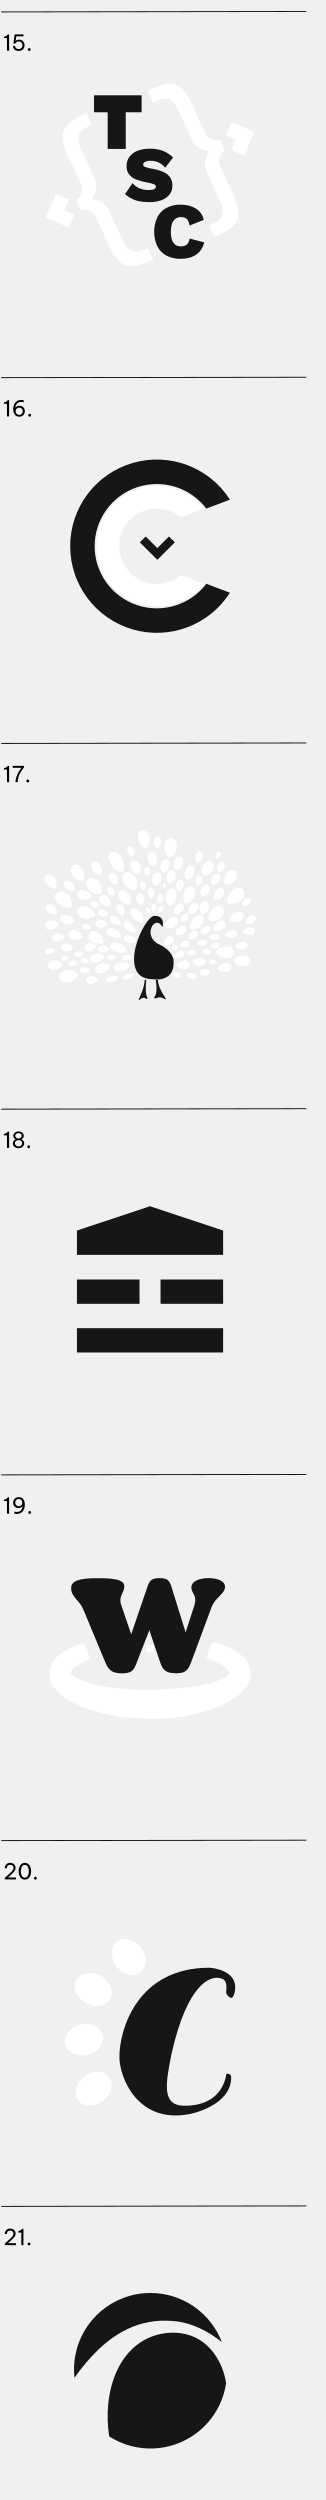
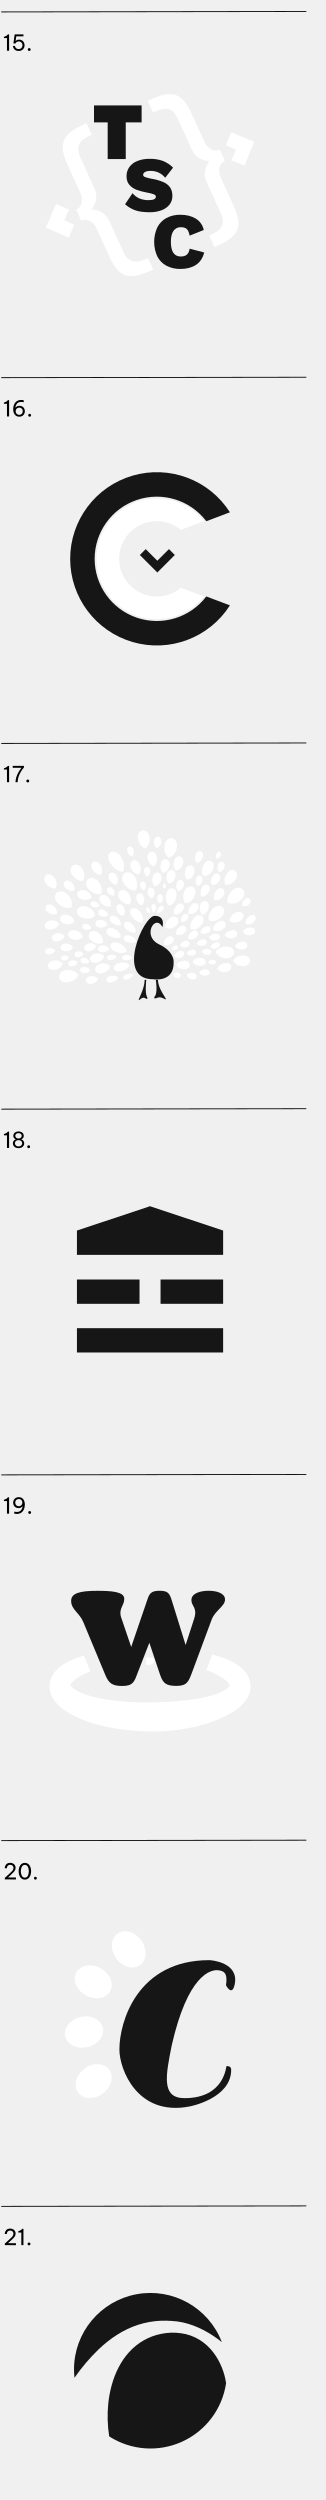
<svg xmlns="http://www.w3.org/2000/svg" id="Layer_1" data-name="Layer 1" viewBox="0 0 386 2966">
  <defs>
    <style>.cls-1{fill:#161617;}.cls-2{fill:#fff;}.cls-3{fill:none;stroke:#000;stroke-miterlimit:10;stroke-width:1.05px;}</style>
  </defs>
-   <polygon class="cls-1" points="207.39 643.45 200.42 636.47 186.64 650.25 172.87 636.47 165.9 643.45 186.64 664.2 186.64 664.2 186.64 664.2 207.39 643.45" />
-   <path class="cls-1" d="M244.57,692.87a73.75,73.75,0,1,1,0-89.74l.2.26,28-10.61a102.8,102.8,0,1,0,0,110.44l-28-10.61Z" />
-   <path class="cls-2" d="M186.06,576.41A71.59,71.59,0,1,0,242,692.7l-27.34-10.37a44.7,44.7,0,1,1,0-68.66L242,603.3A71.09,71.09,0,0,0,186.06,576.41Z" />
+   <polygon class="cls-1" points="207.39 658.45 200.42 651.47 186.64 665.25 172.87 651.47 165.9 658.45 186.64 679.2 186.64 679.2 186.64 679.2 207.39 658.45" />
+   <path class="cls-1" d="M244.57,707.87a73.75,73.75,0,1,1,0-89.74l.2.26,28-10.61a102.8,102.8,0,1,0,0,110.44l-28-10.61Z" />
+   <path class="cls-2" d="M186.06,591.41A71.59,71.59,0,1,0,242,707.7l-27.34-10.37a44.7,44.7,0,1,1,0-68.66L242,618.3A71.09,71.09,0,0,0,186.06,591.41Z" />
  <path class="cls-1" d="M192.7,1099.86s4.09-13.3-9.21-13.3-46.56,75.21-2.05,75.21c0,0,25.58,4.61,24.57-21,0,0,.84-11.85-17.4-20.47C168.11,1110.65,184,1083.49,192.7,1099.86Z" />
  <path class="cls-2" d="M182.1,1082.69s-2.48-1.52-2.48-5.92,2.82-4.33,2.82-4.33,2.89.14,2.62,4.88A6.32,6.32,0,0,1,182.1,1082.69Z" />
  <path class="cls-2" d="M145.7,1034.27s-7.73.31-14.24-9.45-.15-13.79-.15-13.79,6.59-3.95,13,7C149.73,1027.19,145.7,1034.27,145.7,1034.27Z" />
  <path class="cls-2" d="M74.45,1143.64s-1.64,5.46-9.14,6.88-8.46-4.27-8.46-4.27-.85-5.83,7.34-6.82A11,11,0,0,1,74.45,1143.64Z" />
  <path class="cls-2" d="M81.71,1135.85s-.86,2.85-4.78,3.59-4.41-2.23-4.41-2.23-.45-3,3.83-3.57A5.74,5.74,0,0,1,81.71,1135.85Z" />
  <path class="cls-2" d="M86.61,1124.41s-2.18,4.18-8.49,4.17-6.21-4.79-6.21-4.79.21-4.87,7-4.4A9,9,0,0,1,86.61,1124.41Z" />
  <path class="cls-2" d="M65.3,1127.67s-1.08,3.59-6,4.52-5.57-2.81-5.57-2.81-.56-3.84,4.83-4.49A7.22,7.22,0,0,1,65.3,1127.67Z" />
  <path class="cls-2" d="M76.55,1110.89s-1.4,4.67-7.82,5.89-7.23-3.65-7.23-3.65-.74-5,6.27-5.84A9.36,9.36,0,0,1,76.55,1110.89Z" />
  <path class="cls-2" d="M70,1096.1s-1.58,5.26-8.81,6.63-8.14-4.11-8.14-4.11-.82-5.62,7-6.57A10.57,10.57,0,0,1,70,1096.1Z" />
  <path class="cls-2" d="M67.59,1084s-4.42,2.48-10.1-1.25-2.77-8-2.77-8,3.06-4.25,8.91.16A9.78,9.78,0,0,1,67.59,1084Z" />
  <path class="cls-2" d="M84.72,1076.57s-7.34,2.81-15.22-4.19S67,1059.55,67,1059.55s5.66-5.86,13.64,2.25A15.15,15.15,0,0,1,84.72,1076.57Z" />
  <path class="cls-2" d="M65.86,1054.13s-6.13,1-11.11-5.64.13-10.32.13-10.32,5.29-3.64,10.19,3.9A11.94,11.94,0,0,1,65.86,1054.13Z" />
  <path class="cls-2" d="M88.16,1056.46s-4.57,1.92-9.67-2.34-1.82-8-1.82-8,3.45-3.8,8.65,1.15A9.56,9.56,0,0,1,88.16,1056.46Z" />
  <path class="cls-2" d="M98.54,1045.1s-7,1-12.47-6.63.35-11.69.35-11.69,6.08-4,11.47,4.63A13.55,13.55,0,0,1,98.54,1045.1Z" />
  <path class="cls-2" d="M119.7,1037.79s-5.61.61-9.79-5.68.63-9.36.63-9.36,5-3,9,4.06A10.85,10.85,0,0,1,119.7,1037.79Z" />
  <path class="cls-2" d="M156.79,1016.08s-3.84-.57-5.53-5.5,2.06-6.13,2.06-6.13,3.86-1.14,5.32,4.29A7.48,7.48,0,0,1,156.79,1016.08Z" />
  <path class="cls-2" d="M172.37,1006.68s-6.7-1.92-8.55-11.09,5.1-10.41,5.1-10.41,7.13-1.13,8.46,8.87A13.43,13.43,0,0,1,172.37,1006.68Z" />
  <path class="cls-2" d="M182.66,1027.84s-5.49-1.29-7.34-8.62,3.71-8.61,3.71-8.61,5.71-1.2,7.18,6.83A10.87,10.87,0,0,1,182.66,1027.84Z" />
  <path class="cls-2" d="M185.88,1006.45s-3.75-2.41-3.2-8.34,5-5.43,5-5.43,4.55.61,3.54,7A8.57,8.57,0,0,1,185.88,1006.45Z" />
  <path class="cls-2" d="M200.14,1017.76s-6.24-4.26-5-14.31,8.79-9,8.79-9,7.71,1.26,5.69,12A14.55,14.55,0,0,1,200.14,1017.76Z" />
  <path class="cls-2" d="M208.74,1033s-4.19-3.77-2.3-11.09,7.39-5.77,7.39-5.77,5.58,1.69,3,9.44A10.87,10.87,0,0,1,208.74,1033Z" />
  <path class="cls-2" d="M222.05,1043.69s-4.2-3.77-2.31-11.08,7.39-5.78,7.39-5.78,5.58,1.7,3,9.45A10.86,10.86,0,0,1,222.05,1043.69Z" />
  <path class="cls-2" d="M233.77,1023.81s-3.47-3.11-1.9-9.15,6.1-4.77,6.1-4.77,4.62,1.4,2.5,7.8A9,9,0,0,1,233.77,1023.81Z" />
  <path class="cls-2" d="M241.55,1039.57s-4-5-.39-12.88,9.42-5,9.42-5,5.92,3,1.52,11.17A12.38,12.38,0,0,1,241.55,1039.57Z" />
  <path class="cls-2" d="M257,1018.84s-1.82-2.2-.32-5.73,4.13-2.34,4.13-2.34,2.67,1.27.81,5A5.52,5.52,0,0,1,257,1018.84Z" />
  <path class="cls-2" d="M260.1,1034.86s-3.11-2.79-1.71-8.21,5.47-4.26,5.47-4.26,4.13,1.25,2.23,7A8,8,0,0,1,260.1,1034.86Z" />
  <path class="cls-2" d="M251.44,1050.09s-2.81-4.06.28-9.91,7.47-3.42,7.47-3.42,4.42,2.57.66,8.65A9.51,9.51,0,0,1,251.44,1050.09Z" />
  <path class="cls-2" d="M267.41,1049.51s-3.16-5.59,1.52-12.78,10.06-3.55,10.06-3.55,5.4,3.85-.17,11.27A12.34,12.34,0,0,1,267.41,1049.51Z" />
  <path class="cls-2" d="M270,1071.15s-2.09-7.44,5.48-14.5,12.77-1.24,12.77-1.24,5.21,6.06-3.44,13.13A14.87,14.87,0,0,1,270,1071.15Z" />
  <path class="cls-2" d="M287.12,1074.78s-1-3.87,3-7.46,6.62-.53,6.62-.53,2.64,3.18-1.9,6.76A7.69,7.69,0,0,1,287.12,1074.78Z" />
  <path class="cls-2" d="M272.15,1092.4s0-5.81,6.9-9.38,9.49,1.68,9.49,1.68,2.54,5.44-5.15,8.8A11.16,11.16,0,0,1,272.15,1092.4Z" />
  <path class="cls-2" d="M291.52,1096.05s-1.12-4.44,3.47-8.51,7.59-.53,7.59-.53,3,3.67-2.25,7.72A8.8,8.8,0,0,1,291.52,1096.05Z" />
  <path class="cls-2" d="M288,1105.54s1.69-4.4,8-5.11,6.71,4,6.71,4,.35,4.87-6.47,5.18A9.06,9.06,0,0,1,288,1105.54Z" />
  <path class="cls-2" d="M278.78,1122.43s1.69-4.41,8-5.12,6.71,4,6.71,4,.35,4.86-6.47,5.18A9.08,9.08,0,0,1,278.78,1122.43Z" />
  <path class="cls-2" d="M276.64,1139.64s2.78-5.77,11.37-6,8.64,6.24,8.64,6.24-.08,6.63-9.35,6.28A12.33,12.33,0,0,1,276.64,1139.64Z" />
  <path class="cls-2" d="M93,1156.57s-2.25,7-12,8.68-10.85-5.73-10.85-5.73-1-7.58,9.66-8.67A14.23,14.23,0,0,1,93,1156.57Z" />
  <path class="cls-2" d="M92.05,1142s-1,3.36-5.64,4.24-5.21-2.63-5.21-2.63-.53-3.6,4.51-4.21A6.77,6.77,0,0,1,92.05,1142Z" />
  <path class="cls-2" d="M99.24,1131.56s-1.18,3.31-5.84,4-5.08-2.88-5.08-2.88-.35-3.62,4.72-4A6.78,6.78,0,0,1,99.24,1131.56Z" />
  <path class="cls-2" d="M98.29,1111.72s-3.55,4.45-11.05,3-6.25-7.12-6.25-7.12,1.38-5.73,9.35-3.59A11,11,0,0,1,98.29,1111.72Z" />
  <path class="cls-2" d="M88.44,1093.32s-3.54,4.38-10.92,2.87-6.13-7.07-6.13-7.07,1.4-5.64,9.25-3.48A10.81,10.81,0,0,1,88.44,1093.32Z" />
  <path class="cls-2" d="M108.26,1101.24s-2.24,2.71-6.84,1.7-3.78-4.45-3.78-4.45.92-3.52,5.8-2.12A6.77,6.77,0,0,1,108.26,1101.24Z" />
  <path class="cls-2" d="M112.81,1086.46s-4.87,5.27-14.12,2.72-7.2-9.49-7.2-9.49,2.26-7.07,12.06-3.65A13.76,13.76,0,0,1,112.81,1086.46Z" />
  <path class="cls-2" d="M117.91,1074.88s-2.37,2.6-6.92,1.39-3.56-4.63-3.56-4.63,1.08-3.48,5.9-1.84A6.75,6.75,0,0,1,117.91,1074.88Z" />
  <path class="cls-2" d="M108.69,1064.81s-3.84,4.22-11.22,2.26-5.78-7.51-5.78-7.51,1.75-5.63,9.56-3A11,11,0,0,1,108.69,1064.81Z" />
  <path class="cls-2" d="M119.93,1060.45s-7.16,2.23-14.22-4.9-1.57-12.36-1.57-12.36,5.73-5.22,12.83,3A14.41,14.41,0,0,1,119.93,1060.45Z" />
  <path class="cls-2" d="M135.23,1062.76s-3.77.69-6.9-3.38,0-6.35,0-6.35,3.23-2.29,6.31,2.31A7.35,7.35,0,0,1,135.23,1062.76Z" />
  <path class="cls-2" d="M138.12,1049.46s-5,.17-8.26-5.65,1.16-8.2,1.16-8.2,4.6-2.35,7.72,4.16A9.62,9.62,0,0,1,138.12,1049.46Z" />
  <path class="cls-2" d="M160.77,1056.56s-7.75.83-13.5-7.87.9-12.92.9-12.92,6.89-4.16,12.47,5.63A15,15,0,0,1,160.77,1056.56Z" />
  <path class="cls-2" d="M164.48,1037.53s-5.73-.33-8.86-7.34,2.21-9.27,2.21-9.27,5.5-2.19,8.38,5.59A11,11,0,0,1,164.48,1037.53Z" />
  <path class="cls-2" d="M174.53,1040s-3.34-1.54-3.56-6.46,3.5-5,3.5-5,3.8,0,3.69,5.31A7.09,7.09,0,0,1,174.53,1040Z" />
  <path class="cls-2" d="M183.76,1051.62s-4.21-3.36-2.81-10.42,6.71-5.9,6.71-5.9,5.41,1.31,3.4,8.82A10.37,10.37,0,0,1,183.76,1051.62Z" />
  <path class="cls-2" d="M193.48,1035.76s-4.2-3.36-2.81-10.42,6.71-5.9,6.71-5.9,5.41,1.3,3.4,8.81A10.35,10.35,0,0,1,193.48,1035.76Z" />
  <path class="cls-2" d="M200.65,1048.55s-4.21-3.35-2.81-10.42,6.71-5.9,6.71-5.9,5.4,1.3,3.39,8.81A10.37,10.37,0,0,1,200.65,1048.55Z" />
  <path class="cls-2" d="M211.73,1057.43s-3.5-2.8-2.33-8.69,5.59-4.92,5.59-4.92,4.51,1.09,2.83,7.36A8.63,8.63,0,0,1,211.73,1057.43Z" />
  <path class="cls-2" d="M219.94,1071.68s-4.59-5.06-1.4-13.64,9.62-6,9.62-6,6.51,2.74,2.46,11.75A13.16,13.16,0,0,1,219.94,1071.68Z" />
  <path class="cls-2" d="M234.44,1051s-3.1-2.48-2.07-7.71,5-4.37,5-4.37,4,1,2.51,6.52A7.66,7.66,0,0,1,234.44,1051Z" />
  <path class="cls-2" d="M239.19,1063.68s-2.95-4,0-10,7.39-3.67,7.39-3.67,4.52,2.45.93,8.67A9.55,9.55,0,0,1,239.19,1063.68Z" />
  <path class="cls-2" d="M254.41,1068s-2.55-4.73,1.52-10.68,8.49-2.78,8.49-2.78,4.45,3.32-.35,9.44A10.34,10.34,0,0,1,254.41,1068Z" />
  <path class="cls-2" d="M247.75,1092s-2.23-6.93,4.64-13.85,12-1.62,12-1.62,5.12,5.52-2.78,12.48A14,14,0,0,1,247.75,1092Z" />
  <path class="cls-2" d="M252.76,1103.18s-.54-5.36,5.5-9.29,8.91.68,8.91.68,2.84,4.78-3.94,8.59A10.36,10.36,0,0,1,252.76,1103.18Z" />
  <path class="cls-2" d="M266.49,1109.76s1.33-4.7,7.74-6,7.3,3.55,7.3,3.55.81,5-6.19,5.93A9.38,9.38,0,0,1,266.49,1109.76Z" />
  <path class="cls-2" d="M255.65,1129.58s3.1-6.36,12.58-6.59,9.5,6.94,9.5,6.94-.13,7.31-10.35,6.88A13.6,13.6,0,0,1,255.65,1129.58Z" />
  <path class="cls-2" d="M257.87,1149.26s1.5-5.16,8.57-6.55,8,4,8,4,.85,5.49-6.86,6.48A10.32,10.32,0,0,1,257.87,1149.26Z" />
  <path class="cls-2" d="M240,1085.39s-4.19-3.36-2.8-10.42,6.71-5.9,6.71-5.9,5.41,1.3,3.4,8.81A10.36,10.36,0,0,1,240,1085.39Z" />
  <path class="cls-2" d="M189.63,1071.63s-3-1.61-3-6.31,3.4-4.62,3.4-4.62,3.4.14,3.15,5.21S189.63,1071.63,189.63,1071.63Z" />
  <path class="cls-2" d="M200.3,1074.24s-5-4.11-3.22-12.86,8-7.35,8-7.35,6.27,1.54,3.93,10.88S200.3,1074.24,200.3,1074.24Z" />
  <path class="cls-2" d="M194.36,1054a3.75,3.75,0,0,1-.91-3.64c.5-2.47,2.28-2.08,2.28-2.08s1.78.44,1.12,3.08S194.36,1054,194.36,1054Z" />
  <path class="cls-2" d="M223.94,1084s-1.83-4.49,2.42-9.68,7.95-2,7.95-2,3.62,3.24-1.25,8.6S223.94,1084,223.94,1084Z" />
  <path class="cls-2" d="M206.55,1084.51s-1.83-4.49,2.41-9.68,7.95-2,7.95-2,3.62,3.25-1.24,8.62S206.55,1084.51,206.55,1084.51Z" />
  <path class="cls-2" d="M214.92,1093.46s-1.36-3.33,1.79-7.17,5.87-1.5,5.87-1.5,2.68,2.4-.91,6.38S214.92,1093.46,214.92,1093.46Z" />
  <path class="cls-2" d="M226.47,1102.21s-2.38-5.84,3.15-12.6S240,1087,240,1087s4.71,4.22-1.62,11.21S226.47,1102.21,226.47,1102.21Z" />
  <path class="cls-2" d="M237.91,1106.45s.05-4.07,5-6.69,6.81,1,6.81,1,1.74,3.7-3.78,6.25S237.91,1106.45,237.91,1106.45Z" />
  <path class="cls-2" d="M247.94,1112.13s1.6-3.75,7.21-4.27,5.89,3.54,5.89,3.54.2,4.08-5.86,4.34S247.94,1112.13,247.94,1112.13Z" />
  <path class="cls-2" d="M233.32,1119.52s1-3.67,6.14-4.84,5.9,2.56,5.9,2.56.68,3.75-4.9,4.74S233.32,1119.52,233.32,1119.52Z" />
  <path class="cls-2" d="M249.86,1124s.32-3.63,4.95-5.63,6,1.39,6,1.39,1.31,3.41-3.8,5.32S249.86,1124,249.86,1124Z" />
  <path class="cls-2" d="M239.44,1128.58s1.91-3,6.82-2.67,4.59,3.89,4.59,3.89-.4,3.54-5.68,2.92S239.44,1128.58,239.44,1128.58Z" />
  <path class="cls-2" d="M228.58,1140.59s2.38-4.22,9.09-4.1,6.52,5,6.52,5-.29,4.85-7.52,4.37S228.58,1140.59,228.58,1140.59Z" />
  <path class="cls-2" d="M247.19,1141.14s1.35-2.48,5.27-2.46,3.84,2.86,3.84,2.86-.14,2.83-4.36,2.6S247.19,1141.14,247.19,1141.14Z" />
  <path class="cls-2" d="M236.5,1153.5s1.8-3.37,7.07-3.4,5.22,3.78,5.22,3.78-.14,3.82-5.83,3.58S236.5,1153.5,236.5,1153.5Z" />
  <path class="cls-2" d="M116.35,1161.64s-1.42,4.44-7.58,5.48-6.85-3.62-6.85-3.62-.6-4.78,6.1-5.46A9,9,0,0,1,116.35,1161.64Z" />
  <path class="cls-2" d="M107,1151.4s-1.89,3.37-7,3.2-5-4-5-4,.29-4,5.84-3.43A7.43,7.43,0,0,1,107,1151.4Z" />
  <path class="cls-2" d="M105.92,1141.37s-2.21,2.61-6.68,1.61-3.64-4.37-3.64-4.37.92-3.41,5.66-2A6.61,6.61,0,0,1,105.92,1141.37Z" />
  <path class="cls-2" d="M123.71,1134.41s-1.08,5.45-8.22,7.53-8.61-3.35-8.61-3.35-1.37-5.58,6.48-7.31A10.69,10.69,0,0,1,123.71,1134.41Z" />
  <path class="cls-2" d="M129.62,1125.7s-1.78,3.88-7.49,4.15-5.83-4-5.83-4,0-4.41,6.15-4.29A8.19,8.19,0,0,1,129.62,1125.7Z" />
  <path class="cls-2" d="M114.16,1121.93s-.9,4.57-6.9,6.32-7.21-2.81-7.21-2.81-1.16-4.68,5.42-6.13A9,9,0,0,1,114.16,1121.93Z" />
  <path class="cls-2" d="M122.07,1118.65s-5.61,3-12.62-1.84-3.26-10-3.26-10,3.94-5.26,11.15.44A12.23,12.23,0,0,1,122.07,1118.65Z" />
  <path class="cls-2" d="M127.57,1097s-2.48,3.94-8.7,3.41-5.73-5.22-5.73-5.22.61-4.78,7.28-3.77A9,9,0,0,1,127.57,1097Z" />
  <path class="cls-2" d="M128.46,1086.05s-3,2.83-8.17,1-3.76-5.7-3.76-5.7,1.55-4,7-1.64A7.89,7.89,0,0,1,128.46,1086.05Z" />
  <path class="cls-2" d="M131.09,1075.42s-5.24,1.76-10.57-3.38-1.36-9.09-1.36-9.09,4.14-4,9.51,2A10.66,10.66,0,0,1,131.09,1075.42Z" />
  <path class="cls-2" d="M145.93,1086.64s-4.65-.3-7.16-6,1.85-7.52,1.85-7.52,4.49-1.76,6.78,4.58A9,9,0,0,1,145.93,1086.64Z" />
  <path class="cls-2" d="M154.14,1072.72s-6.2,1.27-11.53-5.31-.29-10.51-.29-10.51,5.26-3.91,10.53,3.57A12.18,12.18,0,0,1,154.14,1072.72Z" />
  <path class="cls-2" d="M168.15,1074.15s-4.55-1-6.17-7,3-7.16,3-7.16,4.7-1,6,5.56A9,9,0,0,1,168.15,1074.15Z" />
  <path class="cls-2" d="M171,1056.26s-3.38-.72-4.61-5.19,2.16-5.32,2.16-5.32,3.48-.81,4.49,4.09A6.64,6.64,0,0,1,171,1056.26Z" />
  <path class="cls-2" d="M179.86,1065.9s-3.92-1.39-4.68-6.9,3.41-6,3.41-6,4.28-.42,4.71,5.58A8,8,0,0,1,179.86,1065.9Z" />
  <path class="cls-2" d="M169.05,1094.58s-5.85.87-11.6-6-1.26-10.45-1.26-10.45,4.68-3.54,10.46,4.21C171.51,1088.86,169.05,1094.58,169.05,1094.58Z" />
  <path class="cls-2" d="M196.18,1100.73s-1.37-5.78,4.6-10.86,9.78-.42,9.78-.42,3.8,4.86-3,9.9A11.3,11.3,0,0,1,196.18,1100.73Z" />
  <path class="cls-2" d="M194.64,1120.53s-1-4.33,3.46-8.15,7.35-.31,7.35-.31,2.85,3.64-2.26,7.43A8.5,8.5,0,0,1,194.64,1120.53Z" />
  <path class="cls-2" d="M208.78,1108.6s-1.09-4.59,3.65-8.62,7.77-.33,7.77-.33,3,3.84-2.39,7.85A9,9,0,0,1,208.78,1108.6Z" />
  <path class="cls-2" d="M223.46,1113.87s-1-4.32,3.43-8.12,7.32-.31,7.32-.31,2.83,3.62-2.25,7.39A8.45,8.45,0,0,1,223.46,1113.87Z" />
  <path class="cls-2" d="M213.55,1121.5s.82-3.69,5.64-5,5.71,2.47,5.71,2.47.84,3.83-4.46,4.83A7.16,7.16,0,0,1,213.55,1121.5Z" />
  <path class="cls-2" d="M203.76,1126.18a5,5,0,0,1,3-4.19c3-1.6,4.22.76,4.22.76s1.15,2.43-2.23,3.93A4.93,4.93,0,0,1,203.76,1126.18Z" />
  <path class="cls-2" d="M206.73,1135s.13-4.06,5-6.34,6.53,1.49,6.53,1.49,1.63,3.88-3.76,6A7.73,7.73,0,0,1,206.73,1135Z" />
  <path class="cls-2" d="M221.62,1131.4s.83-3.52,5.46-4.65,5.43,2.45,5.43,2.45.73,3.67-4.33,4.55A6.88,6.88,0,0,1,221.62,1131.4Z" />
  <path class="cls-2" d="M209.33,1144.86s2.1-4.71,8.91-5.06,7,4.88,7,4.88.05,5.34-7.29,5.23A9.82,9.82,0,0,1,209.33,1144.86Z" />
  <path class="cls-2" d="M205.12,1155.78s1.93-2.52,6.06-1.76,3.48,3.93,3.48,3.93-.74,3.21-5.13,2.09A6.05,6.05,0,0,1,205.12,1155.78Z" />
  <path class="cls-2" d="M221.36,1156.44s2.4-3.12,7.51-2.18,4.31,4.87,4.31,4.87-.91,4-6.35,2.58A7.48,7.48,0,0,1,221.36,1156.44Z" />
  <path class="cls-2" d="M160.87,1106.22s-4.65,1.65-10.47-3.08-2.71-8.38-2.71-8.38,3.28-3.66,9.27,1.78C162,1101.13,160.87,1106.22,160.87,1106.22Z" />
  <path class="cls-2" d="M161.66,1116.85s-3.25,3.05-9.76,1.25-5.26-5.94-5.26-5.94,1.39-4.2,8.29-1.87C160.74,1112.25,161.66,1116.85,161.66,1116.85Z" />
  <path class="cls-2" d="M158.46,1156.46s-.9,3.19-6.18,5.07-6.23-1-6.23-1-.89-3,4.89-4.78C155.81,1154.24,158.46,1156.46,158.46,1156.46Z" />
  <path class="cls-2" d="M153.86,1145.08s-1.62,5.2-9.63,7.2-9.16-3.14-9.16-3.14-1.06-5.31,7.68-7C150.11,1140.74,153.86,1145.08,153.86,1145.08Z" />
  <path class="cls-2" d="M140.27,1159.88s-1.22,3.91-7.24,5.42-6.91-2.38-6.91-2.38-.79-4,5.79-5.25C137.45,1156.61,140.27,1159.88,140.27,1159.88Z" />
  <path class="cls-2" d="M130.78,1146.45s-1.14,5.76-8.69,8-9.08-3.54-9.08-3.54-1.45-5.89,6.83-7.71A11.29,11.29,0,0,1,130.78,1146.45Z" />
  <path class="cls-2" d="M138.49,1135.2s-1.33,3-6.3,3.71-5.33-2.51-5.33-2.51-.29-3.28,5.11-3.71A7.2,7.2,0,0,1,138.49,1135.2Z" />
  <path class="cls-2" d="M156.93,1136.31s-1.72,2.94-6.91,3-5.16-3.22-5.16-3.22.1-3.4,5.69-3.18C155.26,1133.12,156.93,1136.31,156.93,1136.31Z" />
  <path class="cls-2" d="M150.26,1128.93s-4.71,3.56-13,.27-6.11-8.56-6.11-8.56,2.41-5.35,11.2-1.31C149.69,1122.72,150.26,1128.93,150.26,1128.93Z" />
  <path class="cls-2" d="M143.49,1111.72s-4.45,3-11.86-.4-5.12-8.08-5.12-8.08,2.46-4.74,10.24-.63C143.28,1106.06,143.49,1111.72,143.49,1111.72Z" />
  <path class="cls-2" d="M143.36,1097.51s-4.25,1.73-9.86-2.39-2.88-7.65-2.88-7.65,2.87-3.54,8.67,1.24C144.16,1092.73,143.36,1097.51,143.36,1097.51Z" />
  <path class="cls-2" d="M177.46,1083.54s-2.14-.14-3.65-3,.35-3.81.35-3.81,1.86-.86,3.39,2.3A4.85,4.85,0,0,1,177.46,1083.54Z" />
  <path class="cls-2" d="M186.74,1083.09s-1-2.79,1.78-6.33,5-1.68,5-1.68,2.41,2.12-1,5.59A7.16,7.16,0,0,1,186.74,1083.09Z" />
  <path class="cls-1" d="M184.85,1162.48s2.56,15.84-1.36,19.77c-.34.34-1.88,3.74,3.07,1.53s9.72,2.91,10.23,1.71-9.38-12.57-9.38-23Z" />
  <path class="cls-1" d="M173.56,1162.48s-1.92,16.25,1,20.41c.26.36,1.42,3.69-2.31,1.34s-7.32,3.5-7.71,2.24,7.07-13.55,7.07-24Z" />
-   <polygon class="cls-2" points="81.9 236.72 66.53 230.03 54.36 258.08 81.49 269.88 88.17 254.53 76.38 249.41 81.9 236.72" />
-   <path class="cls-1" d="M172,192.1a12.34,12.34,0,0,1,6.25-1.32A21.62,21.62,0,0,1,196,198.9l9.33-12a35.75,35.75,0,0,0-12.27-8.07,43.89,43.89,0,0,0-15.24-2.39A38.7,38.7,0,0,0,162.9,179a21.11,21.11,0,0,0-9.52,7.28A18.24,18.24,0,0,0,150.11,197q0,6.42,3.36,10.3a21.08,21.08,0,0,0,8.44,5.84,74.79,74.79,0,0,0,12.55,3.35,42.72,42.72,0,0,1,8,2.05c1.65.69,2.47,1.61,2.47,2.79,0,2.74-2.83,4.1-8.48,4.11a28.35,28.35,0,0,1-10.87-1.91,22.19,22.19,0,0,1-8.35-6.3l-8.85,13.06a36.19,36.19,0,0,0,12.12,7.23q6.53,2.3,17.15,2.29a39.25,39.25,0,0,0,13.72-2.25,21.56,21.56,0,0,0,9.6-6.62,16.19,16.19,0,0,0,3.54-10.55,17.82,17.82,0,0,0-2.46-9.69,18.24,18.24,0,0,0-7.83-6.48,57.27,57.27,0,0,0-14.33-4.15,46.42,46.42,0,0,1-7.74-2c-1.55-.61-2.33-1.48-2.33-2.61A3.88,3.88,0,0,1,172,192.1Z" />
-   <path class="cls-2" d="M174.06,294.8c-5.93,2.6-9.73,3.65-13.11,3.65h-.55a13.58,13.58,0,0,1-2.6-.36c-5-1.22-8.54-4.93-12-12.43l-16.08-35.27c-3.77-8.27-9.79-12.58-19.53-14l-1.4-.22.79-1.15c5.41-8.07,6.11-15.45,2.25-23.92L95.79,175.86c-3.43-7.5-3.9-12.64-1.56-17.19,2.19-4.25,6.85-7.12,13.16-10.14l1.51-.73-6.23-13.65-1.55.7C87.07,141.26,80,146.53,76.64,153.06c-3.78,7.44-2.76,16.69,3.31,30L96,218.33a18.29,18.29,0,0,1,1.13,8.61,11.66,11.66,0,0,1-5.49,9.11l-1.24.8,5.87,12.87,1.38-.34a13.33,13.33,0,0,1,3.74-.41,13,13,0,0,1,6.84,2.32,18.29,18.29,0,0,1,5.68,6.31L130,292.86c6.06,13.32,12.38,20.15,20.5,22.17a21.55,21.55,0,0,0,4.29.59l.94,0c6.16,0,13.73-2.21,24.56-7.14l1.55-.71-6.23-13.67Z" />
-   <path class="cls-2" d="M261.14,197a18.08,18.08,0,0,1-1.05-8.29,12.69,12.69,0,0,1,5.51-9.39l1.17-.81-5.86-12.85-1.41.39a12.58,12.58,0,0,1-4,.51,11.87,11.87,0,0,1-6.63-2.4,18.19,18.19,0,0,1-5.67-6.42L227.16,122.5c-6.2-13.59-12.28-20.25-20.32-22.25-7.11-1.77-15.7.11-30,6.61l-1.54.71,6.22,13.67,1.54-.67c6.27-2.72,10.23-3.77,13.68-3.63a12.16,12.16,0,0,1,2.59.36c5,1.2,8.55,4.92,12,12.43L227.4,165c3.86,8.47,9.88,12.79,19.54,14l1.4.19-.77,1.18c-5.34,8.26-6,15.63-2.26,23.92l16.08,35.26c3.42,7.48,3.87,12.62,1.54,17.19-2.19,4.24-6.84,7.11-13.15,10.13l-1.51.72,6.23,13.65,1.55-.71c14-6.37,21.36-11.84,24.65-18.28,3.75-7.38,2.72-16.33-3.48-29.93Z" />
-   <polygon class="cls-2" points="274.21 145.02 267.92 160.54 279.83 165.37 274.61 178.19 290.14 184.48 301.64 156.16 274.21 145.02" />
-   <path class="cls-1" d="M221.7,290.09c-1.66,1.48-4.08,2.22-7.23,2.23q-11.73,0-11.74-17.42c0-5.8,1-10.14,3.09-13a10.18,10.18,0,0,1,8.84-4.35c3,0,5.33.72,6.9,2.13s2.71,4.06,3.4,7.89l16.75-6.7a20.46,20.46,0,0,0-9.55-13.58q-7.47-4.49-18.06-4.49a34.26,34.26,0,0,0-16.66,3.83,26.17,26.17,0,0,0-10.78,11.07,41.51,41.51,0,0,0,0,34.57A25.78,25.78,0,0,0,197.5,303.3a35.15,35.15,0,0,0,16.69,3.78q10.88,0,18.2-4.75t9.89-14.75L225.06,283C224.5,286.23,223.38,288.62,221.7,290.09Z" />
-   <polygon class="cls-1" points="127.75 176.71 130.13 176.71 147.45 176.71 149.18 176.71 149.18 133.2 168.01 133.2 168.01 113.07 111.52 113.07 111.52 133.2 127.75 133.2 127.75 176.71" />
+   <polygon class="cls-2" points="81.9 248.72 66.53 242.03 54.36 270.08 81.49 281.88 88.17 266.53 76.38 261.41 81.9 248.72" />
+   <path class="cls-1" d="M172,204.1a12.34,12.34,0,0,1,6.25-1.32A21.62,21.62,0,0,1,196,210.9l9.33-12a35.75,35.75,0,0,0-12.27-8.07,43.89,43.89,0,0,0-15.24-2.39A38.7,38.7,0,0,0,162.9,191a21.11,21.11,0,0,0-9.52,7.28A18.24,18.24,0,0,0,150.11,209q0,6.42,3.36,10.3a21.08,21.08,0,0,0,8.44,5.84,74.79,74.79,0,0,0,12.55,3.35,42.72,42.72,0,0,1,8,2.05c1.65.69,2.47,1.61,2.47,2.79,0,2.74-2.83,4.1-8.48,4.11a28.35,28.35,0,0,1-10.87-1.91,22.19,22.19,0,0,1-8.35-6.3l-8.85,13.06a36.19,36.19,0,0,0,12.12,7.23q6.53,2.3,17.15,2.29a39.25,39.25,0,0,0,13.72-2.25,21.56,21.56,0,0,0,9.6-6.62,16.19,16.19,0,0,0,3.54-10.55,17.82,17.82,0,0,0-2.46-9.69,18.24,18.24,0,0,0-7.83-6.48,57.27,57.27,0,0,0-14.33-4.15,46.42,46.42,0,0,1-7.74-2c-1.55-.61-2.33-1.48-2.33-2.61A3.88,3.88,0,0,1,172,204.1Z" />
+   <path class="cls-2" d="M174.06,306.8c-5.93,2.6-9.73,3.65-13.11,3.65h-.55a13.58,13.58,0,0,1-2.6-.36c-5-1.22-8.54-4.93-12-12.43l-16.08-35.27c-3.77-8.27-9.79-12.58-19.53-14l-1.4-.22.79-1.15c5.41-8.07,6.11-15.45,2.25-23.92L95.79,187.86c-3.43-7.5-3.9-12.64-1.56-17.19,2.19-4.25,6.85-7.12,13.16-10.14l1.51-.73-6.23-13.65-1.55.7C87.07,153.26,80,158.53,76.64,165.06c-3.78,7.44-2.76,16.69,3.31,30L96,230.33a18.29,18.29,0,0,1,1.13,8.61,11.66,11.66,0,0,1-5.49,9.11l-1.24.8,5.87,12.87,1.38-.34a13.33,13.33,0,0,1,3.74-.41,13,13,0,0,1,6.84,2.32,18.29,18.29,0,0,1,5.68,6.31L130,304.86c6.06,13.32,12.38,20.15,20.5,22.17a21.55,21.55,0,0,0,4.29.59l.94,0c6.16,0,13.73-2.21,24.56-7.14l1.55-.71-6.23-13.67Z" />
+   <path class="cls-2" d="M261.14,209a18.08,18.08,0,0,1-1.05-8.29,12.69,12.69,0,0,1,5.51-9.39l1.17-.81-5.86-12.85-1.41.39a12.58,12.58,0,0,1-4,.51,11.87,11.87,0,0,1-6.63-2.4,18.19,18.19,0,0,1-5.67-6.42L227.16,134.5c-6.2-13.59-12.28-20.25-20.32-22.25-7.11-1.77-15.7.11-30,6.61l-1.54.71,6.22,13.67,1.54-.67c6.27-2.72,10.23-3.77,13.68-3.63a12.16,12.16,0,0,1,2.59.36c5,1.2,8.55,4.92,12,12.43L227.4,177c3.86,8.47,9.88,12.79,19.54,14l1.4.19-.77,1.18c-5.34,8.26-6,15.63-2.26,23.92l16.08,35.26c3.42,7.48,3.87,12.62,1.54,17.19-2.19,4.24-6.84,7.11-13.15,10.13l-1.51.72,6.23,13.65,1.55-.71c14-6.37,21.36-11.84,24.65-18.28,3.75-7.38,2.72-16.33-3.48-29.93Z" />
+   <polygon class="cls-2" points="274.21 157.02 267.92 172.54 279.83 177.37 274.61 190.19 290.14 196.48 301.64 168.16 274.21 157.02" />
+   <path class="cls-1" d="M221.7,302.09c-1.66,1.48-4.08,2.22-7.23,2.23q-11.73,0-11.74-17.42c0-5.8,1-10.14,3.09-13a10.18,10.18,0,0,1,8.84-4.35c3,0,5.33.72,6.9,2.13s2.71,4.06,3.4,7.89l16.75-6.7a20.46,20.46,0,0,0-9.55-13.58q-7.47-4.49-18.06-4.49a34.26,34.26,0,0,0-16.66,3.83,26.17,26.17,0,0,0-10.78,11.07,41.51,41.51,0,0,0,0,34.57A25.78,25.78,0,0,0,197.5,315.3a35.15,35.15,0,0,0,16.69,3.78q10.88,0,18.2-4.75t9.89-14.75L225.06,295C224.5,298.23,223.38,300.62,221.7,302.09Z" />
+   <polygon class="cls-1" points="127.75 188.71 130.13 188.71 147.45 188.71 149.18 188.71 149.18 145.2 168.01 145.2 168.01 125.07 111.52 125.07 111.52 145.2 127.75 145.2 127.75 188.71" />
  <rect class="cls-1" x="91.28" y="1575.76" width="173.44" height="28.83" />
  <polygon class="cls-1" points="264.72 1488.77 91.28 1488.76 91.28 1459.92 177.94 1431.06 264.72 1459.93 264.72 1488.77" />
  <rect class="cls-1" x="91.28" y="1518.01" width="74.25" height="28.84" />
  <rect class="cls-1" x="190.47" y="1518.01" width="74.25" height="28.83" />
-   <path class="cls-1" d="M268.14,2364.38c2.26-15.2-2.9-16.61-7.66-17.65-10.8-2.35-37.91,6-56.77,89-7.06,35.69-12.66,62.52,15.21,62.52,47.73,0,49.22-38,49.77-38s5.58-.68,5.58,4.39c0,34.13-49,43.39-49,43.39-62.3,12.41-83.62-44-83.62-67.51,0-33,21.36-106,106.66-106,2.57,0,35.45,2.78,30.17,28.62C275.31,2378.43,268.14,2364.38,268.14,2364.38Z" />
-   <path class="cls-2" d="M92.74,2491.77c6.07,8.09,19.2,8.47,29.33.86s13.44-20.32,7.37-28.4-19.2-8.47-29.33-.86S86.68,2483.69,92.74,2491.77Z" />
-   <path class="cls-2" d="M77.4,2425.17c2.36,9.84,14.26,15.4,26.58,12.45s20.4-13.31,18-23.14-14.25-15.4-26.57-12.45S75.05,2415.35,77.4,2425.17Z" />
-   <path class="cls-2" d="M90.64,2349c-5,8.81,0,21,11,27.2s24,4.12,29-4.69,0-21-11-27.2S95.6,2340.16,90.64,2349Z" />
-   <path class="cls-2" d="M139.35,2303.13c-8.21,5.89-8.87,19-1.48,29.31s20,13.85,28.25,8,8.86-19,1.48-29.31S147.56,2297.24,139.35,2303.13Z" />
+   <path class="cls-1" d="M268.14,2355.38c2.26-15.2-2.9-16.61-7.66-17.65-10.8-2.35-37.91,6-56.77,89-7.06,35.69-12.66,62.52,15.21,62.52,47.73,0,49.22-38,49.77-38s5.58-.68,5.58,4.39c0,34.13-49,43.39-49,43.39-62.3,12.41-83.62-44-83.62-67.51,0-33,21.36-106,106.66-106,2.57,0,35.45,2.78,30.17,28.62C275.31,2369.43,268.14,2355.38,268.14,2355.38Z" />
+   <path class="cls-2" d="M92.74,2482.77c6.07,8.09,19.2,8.47,29.33.86s13.44-20.32,7.37-28.4-19.2-8.47-29.33-.86S86.68,2474.69,92.74,2482.77Z" />
+   <path class="cls-2" d="M77.4,2416.17c2.36,9.84,14.26,15.4,26.58,12.45s20.4-13.31,18-23.14-14.25-15.4-26.57-12.45S75.05,2406.35,77.4,2416.17Z" />
+   <path class="cls-2" d="M90.64,2340c-5,8.81,0,21,11,27.2s24,4.12,29-4.69,0-21-11-27.2S95.6,2331.16,90.64,2340Z" />
+   <path class="cls-2" d="M139.35,2294.13c-8.21,5.89-8.87,19-1.48,29.31s20,13.85,28.25,8,8.86-19,1.48-29.31S147.56,2288.24,139.35,2294.13Z" />
  <path class="cls-1" d="M117.15,2787.1c13.47-12.83,29.4-23.43,46.82-29a102.55,102.55,0,0,1,26.46-4.75,123.18,123.18,0,0,1,13.18.19,84.71,84.71,0,0,1,13.08,1.72c17.19,3.82,32.7,12.45,46.48,23.4a90.67,90.67,0,0,0-175.36,32.41,93.46,93.46,0,0,0,.55,9.95A224.9,224.9,0,0,1,117.15,2787.1Z" />
  <path class="cls-1" d="M253.67,2791.65a61.34,61.34,0,0,0-17-15.72,56,56,0,0,0-21.72-7.75,68,68,0,0,0-23.11.59,68.88,68.88,0,0,0-21.31,7.8c-13.07,7.41-23.07,19-29.86,32.14s-10.68,28-12.24,43a153.71,153.71,0,0,0,1.11,38.84,90.65,90.65,0,0,0,138.68-63.11A79.64,79.64,0,0,0,253.67,2791.65Z" />
-   <path class="cls-2" d="M182.25,1957.91a4.48,4.48,0,0,1-1.58,1.36,6.12,6.12,0,0,1-2,.65,14.62,14.62,0,0,1-2,.15h-3.54v-8.64h4.29a17,17,0,0,1,1.8.11,5.44,5.44,0,0,1,1.81.54,3.37,3.37,0,0,1,1.35,1.25,4.21,4.21,0,0,1,.53,2.27A3.79,3.79,0,0,1,182.25,1957.91Z" />
-   <path class="cls-2" d="M297.29,1985a27.1,27.1,0,0,1-3.3,13.41,39.08,39.08,0,0,1-6.9,9.13,69.42,69.42,0,0,1-15.18,11.1A151.33,151.33,0,0,1,241,2031.11a218.91,218.91,0,0,1-63,8.1c-21-.34-42.1-2.71-62.93-8.33a146,146,0,0,1-31-12.14,67.2,67.2,0,0,1-15.22-11.13,39.27,39.27,0,0,1-6.87-9.21A27.35,27.35,0,0,1,58.71,1985a26.42,26.42,0,0,1,4-13,36.47,36.47,0,0,1,7.28-8.39,63.33,63.33,0,0,1,15.56-9.36,113.44,113.44,0,0,1,14-5l7.76,18.66a96.73,96.73,0,0,0-12.13,5.69,39.11,39.11,0,0,0-9.34,7.06,11.46,11.46,0,0,0-2.11,3.18c-.32.84-.17,1.14,0,1.22s.26.2.76.8a19.58,19.58,0,0,0,2.54,2.36,45.21,45.21,0,0,0,9.67,5.29c7.64,3.24,16.52,5.42,25.5,7.1a294.28,294.28,0,0,0,55.88,4.17c9.43-.15,18.83-.53,28.17-1.23,4.66-.36,9.32-.7,13.93-1.28s9.21-1.09,13.73-1.89a121.56,121.56,0,0,0,25.62-6.73,42.22,42.22,0,0,0,9.71-5.32,18.34,18.34,0,0,0,2.5-2.43c.48-.63.57-.76.7-.84s.23-.36-.1-1.18a11.87,11.87,0,0,0-2.15-3.11,40.91,40.91,0,0,0-9.31-7,104.47,104.47,0,0,0-16-7.36l6.84-18.41a119.76,119.76,0,0,1,18.88,6.17,61.36,61.36,0,0,1,15.6,9.39,36.57,36.57,0,0,1,7.24,8.46A26.39,26.39,0,0,1,297.29,1985Z" />
-   <path class="cls-1" d="M247.71,1872.28c-10.08,0-20.61,3-20.61,11v.23c0,7.33,7.56,8.7,3.2,22l-10.08,31.15-16-51.54c-3-10.08-4.81-12.83-15.12-12.83-10.08,0-11.91,3.67-14.2,10.31l-19.24,56.35-11.91-35c-3.44-10.3,3.66-14,3.66-21.76v-.46c0-8.47-15.58-9.39-32.3-9.39-20.62,0-30.69,3-30.69,11.69v.45c0,10.08,10.07,14.21,14.43,25l26.11,62.77c4.12,9.85,8.25,13,20.39,13,12.83,0,14.2-5.49,18.32-16.49l13.52-34.82L190,1972.16c3.43,10.08,7.33,13,19.47,13,12.6,0,14.43-5.49,18.55-16.49l23.14-62.31c4.12-10.76,15.8-15.8,15.8-23.59v-.23C267,1875.26,257.1,1872.28,247.71,1872.28Z" />
+   <path class="cls-2" d="M182.25,1972.91a4.48,4.48,0,0,1-1.58,1.36,6.12,6.12,0,0,1-2,.65,14.62,14.62,0,0,1-2,.15h-3.54v-8.64h4.29a17,17,0,0,1,1.8.11,5.44,5.44,0,0,1,1.81.54,3.37,3.37,0,0,1,1.35,1.25,4.21,4.21,0,0,1,.53,2.27A3.79,3.79,0,0,1,182.25,1972.91Z" />
+   <path class="cls-2" d="M297.29,2000a27.1,27.1,0,0,1-3.3,13.41,39.08,39.08,0,0,1-6.9,9.13,69.42,69.42,0,0,1-15.18,11.1A151.33,151.33,0,0,1,241,2046.11a218.91,218.91,0,0,1-63,8.1c-21-.34-42.1-2.71-62.93-8.33a146,146,0,0,1-31-12.14,67.2,67.2,0,0,1-15.22-11.13,39.27,39.27,0,0,1-6.87-9.21A27.35,27.35,0,0,1,58.71,2000a26.42,26.42,0,0,1,4-13,36.47,36.47,0,0,1,7.28-8.39,63.33,63.33,0,0,1,15.56-9.36,113.44,113.44,0,0,1,14-5l7.76,18.66a96.73,96.73,0,0,0-12.13,5.69,39.11,39.11,0,0,0-9.34,7.06,11.46,11.46,0,0,0-2.11,3.18c-.32.84-.17,1.14,0,1.22s.26.2.76.8a19.58,19.58,0,0,0,2.54,2.36,45.21,45.21,0,0,0,9.67,5.29c7.64,3.24,16.52,5.42,25.5,7.1a294.28,294.28,0,0,0,55.88,4.17c9.43-.15,18.83-.53,28.17-1.23,4.66-.36,9.32-.7,13.93-1.28s9.21-1.09,13.73-1.89a121.56,121.56,0,0,0,25.62-6.73,42.22,42.22,0,0,0,9.71-5.32,18.34,18.34,0,0,0,2.5-2.43c.48-.63.57-.76.7-.84s.23-.36-.1-1.18a11.87,11.87,0,0,0-2.15-3.11,40.91,40.91,0,0,0-9.31-7,104.47,104.47,0,0,0-16-7.36l6.84-18.41a119.76,119.76,0,0,1,18.88,6.17,61.36,61.36,0,0,1,15.6,9.39,36.57,36.57,0,0,1,7.24,8.46A26.39,26.39,0,0,1,297.29,2000Z" />
+   <path class="cls-1" d="M247.71,1887.28c-10.08,0-20.61,3-20.61,11v.23c0,7.33,7.56,8.7,3.2,22l-10.08,31.15-16-51.54c-3-10.08-4.81-12.83-15.12-12.83-10.08,0-11.91,3.67-14.2,10.31l-19.24,56.35-11.91-35c-3.44-10.3,3.66-14,3.66-21.76v-.46c0-8.47-15.58-9.39-32.3-9.39-20.62,0-30.69,3-30.69,11.69v.45c0,10.08,10.07,14.21,14.43,25l26.11,62.77c4.12,9.85,8.25,13,20.39,13,12.83,0,14.2-5.49,18.32-16.49l13.52-34.82L190,1987.16c3.43,10.08,7.33,13,19.47,13,12.6,0,14.43-5.49,18.55-16.49l23.14-62.31c4.12-10.76,15.8-15.8,15.8-23.59v-.23C267,1890.26,257.1,1887.28,247.71,1887.28Z" />
  <path d="M10.79,40.84V60.19H8.27v-15l-3.63,0V43.74l.65-.21a10,10,0,0,0,2.24-1,6.18,6.18,0,0,0,1.58-1.43l.24-.29Z" />
  <path d="M22.16,60.45A8.06,8.06,0,0,1,19.35,60a5.87,5.87,0,0,1-1.91-1.11,5.79,5.79,0,0,1-1.18-1.44A6.73,6.73,0,0,1,15.64,56a9.78,9.78,0,0,1-.3-1.54h2.4a5.53,5.53,0,0,0,.33,1.32,4.3,4.3,0,0,0,.69,1.13,3.86,3.86,0,0,0,1.3.94,5.09,5.09,0,0,0,2.1.38,4.44,4.44,0,0,0,2.51-.66,4.12,4.12,0,0,0,1.49-1.67,4.88,4.88,0,0,0,.5-2.15,5.2,5.2,0,0,0-.5-2.21,4.08,4.08,0,0,0-3.89-2.39,4.27,4.27,0,0,0-1.89.37,4,4,0,0,0-1.19.83,5.51,5.51,0,0,0-.79,1.21H15.88L17.4,40.84H27.81v2.27h-8.5l-.78,5.55h.08a5.75,5.75,0,0,1,.79-.72,4.85,4.85,0,0,1,1.27-.66,6.1,6.1,0,0,1,2-.27,6.27,6.27,0,0,1,3.59,1A6.44,6.44,0,0,1,28.4,50.5a7.26,7.26,0,0,1,.75,3.23,7.17,7.17,0,0,1-.44,2.46,6.44,6.44,0,0,1-1.29,2.16,6.53,6.53,0,0,1-2.17,1.53A7.68,7.68,0,0,1,22.16,60.45Z" />
  <path d="M34.66,60.45a1.59,1.59,0,0,1-1.21-.51,1.7,1.7,0,0,1,0-2.39,1.61,1.61,0,0,1,1.21-.5,1.64,1.64,0,0,1,1.22.5,1.66,1.66,0,0,1,.48,1.2A1.68,1.68,0,0,1,35.88,60,1.63,1.63,0,0,1,34.66,60.45Z" />
  <line class="cls-3" x1="1.49" y1="14.16" x2="363.43" y2="13.64" />
  <path d="M10.79,474.75V494.1H8.27v-15l-3.63,0v-1.47l.65-.21a10,10,0,0,0,2.24-1A6,6,0,0,0,9.11,475l.24-.29Z" />
  <path d="M22.87,494.36a7,7,0,0,1-3.23-.7,6.18,6.18,0,0,1-2.26-2,8.73,8.73,0,0,1-1.33-2.84,13.09,13.09,0,0,1-.43-3.35,14.9,14.9,0,0,1,.32-3,13.18,13.18,0,0,1,1-3A9.15,9.15,0,0,1,18.7,477a8.27,8.27,0,0,1,2.69-1.81,9.22,9.22,0,0,1,3.7-.68,11.89,11.89,0,0,1,1.53.09,13.64,13.64,0,0,1,1.53.3v2.35c-.63-.14-1.18-.24-1.66-.3a11.64,11.64,0,0,0-1.45-.09,7,7,0,0,0-2.73.48,5.69,5.69,0,0,0-1.91,1.29,6.48,6.48,0,0,0-1.23,1.72,8.31,8.31,0,0,0-.67,1.83,7.84,7.84,0,0,0-.23,1.56,4.4,4.4,0,0,1,.73-.86,5.06,5.06,0,0,1,1.54-1,6.36,6.36,0,0,1,2.54-.44,6.31,6.31,0,0,1,3.55.93,5.86,5.86,0,0,1,2.14,2.39,6.86,6.86,0,0,1,.72,3.08,7,7,0,0,1-.74,3.13,6.16,6.16,0,0,1-2.19,2.46A6.7,6.7,0,0,1,22.87,494.36Zm-.05-2.19a4.55,4.55,0,0,0,2-.47,4,4,0,0,0,1.57-1.43,4.95,4.95,0,0,0,0-4.76,4,4,0,0,0-1.57-1.43,4.55,4.55,0,0,0-2-.47,4.49,4.49,0,0,0-2,.47,3.91,3.91,0,0,0-1.57,1.43,4.88,4.88,0,0,0,0,4.76,3.91,3.91,0,0,0,1.57,1.43A4.49,4.49,0,0,0,22.82,492.17Z" />
  <path d="M35.19,494.36a1.61,1.61,0,0,1-1.22-.51,1.73,1.73,0,0,1,0-2.39,1.73,1.73,0,0,1,2.43,0,1.67,1.67,0,0,1,.49,1.2,1.69,1.69,0,0,1-.49,1.21A1.62,1.62,0,0,1,35.19,494.36Z" />
  <line class="cls-3" x1="1.49" y1="448.07" x2="363.43" y2="447.55" />
  <path d="M10.79,908.66V928H8.27V913l-3.63,0v-1.47l.65-.21a10,10,0,0,0,2.24-1A6,6,0,0,0,9.11,909l.24-.29Z" />
  <path d="M18.4,928a22.22,22.22,0,0,1,.65-4.77A26.26,26.26,0,0,1,20.49,919a34.27,34.27,0,0,1,1.8-3.54c.63-1.05,1.23-2,1.79-2.73s1-1.37,1.4-1.81H15.1v-2.27H28.41v1.91c-.7.78-1.32,1.54-1.87,2.27A31.93,31.93,0,0,0,23,919a28.09,28.09,0,0,0-1.42,4.21,23,23,0,0,0-.68,4.8Z" />
  <path d="M32.94,928.27a1.61,1.61,0,0,1-1.22-.51,1.73,1.73,0,0,1,0-2.39,1.71,1.71,0,1,1,1.22,2.9Z" />
  <line class="cls-3" x1="1.49" y1="881.98" x2="363.43" y2="881.46" />
  <path d="M10.79,1342.57v19.35H8.27v-15l-3.63,0v-1.47l.65-.21a10,10,0,0,0,2.24-1,6,6,0,0,0,1.58-1.43l.24-.29Z" />
  <path d="M22,1362.18a8,8,0,0,1-3.54-.74,5.87,5.87,0,0,1-2.34-2,5.05,5.05,0,0,1-.84-2.86,4.79,4.79,0,0,1,1.66-3.83,7.48,7.48,0,0,1,1.66-1v-.13a6.59,6.59,0,0,1-1.4-.87,4.22,4.22,0,0,1-1-1.25,4.09,4.09,0,0,1-.42-1.94,4.9,4.9,0,0,1,.76-2.67,5.24,5.24,0,0,1,2.16-1.85,7.34,7.34,0,0,1,3.28-.68,7.38,7.38,0,0,1,3.29.68,5.15,5.15,0,0,1,2.15,1.85,4.81,4.81,0,0,1,.76,2.67,4,4,0,0,1-1.4,3.19,6.35,6.35,0,0,1-1.4.87v.13a7,7,0,0,1,1.66,1,4.84,4.84,0,0,1,1.17,1.49,5,5,0,0,1,.49,2.34,5,5,0,0,1-.83,2.86,5.87,5.87,0,0,1-2.34,2A8,8,0,0,1,22,1362.18Zm0-2.06a4.77,4.77,0,0,0,2.37-.55,3.67,3.67,0,0,0,1.44-1.43,3.72,3.72,0,0,0,.48-1.81,3.44,3.44,0,0,0-.47-1.74,3.59,3.59,0,0,0-1.42-1.36,4.84,4.84,0,0,0-2.4-.54,4.8,4.8,0,0,0-2.39.54,3.62,3.62,0,0,0-1.43,1.36,3.44,3.44,0,0,0-.47,1.74,3.62,3.62,0,0,0,.49,1.81,3.67,3.67,0,0,0,1.44,1.43A4.71,4.71,0,0,0,22,1360.12Zm0-9.42a4.22,4.22,0,0,0,2.09-.47,3.18,3.18,0,0,0,1.26-1.2,3,3,0,0,0,.42-1.49,3.09,3.09,0,0,0-.42-1.55A3.22,3.22,0,0,0,24,1344.8a4.34,4.34,0,0,0-2.09-.45,4.41,4.41,0,0,0-2.08.45,3.16,3.16,0,0,0-1.26,1.19,3.09,3.09,0,0,0-.42,1.55,3,3,0,0,0,.42,1.49,3.11,3.11,0,0,0,1.26,1.2A4.29,4.29,0,0,0,22,1350.7Z" />
  <path d="M34,1362.18a1.6,1.6,0,0,1-1.21-.51,1.7,1.7,0,0,1,2.43-2.39,1.66,1.66,0,0,1,.48,1.2,1.68,1.68,0,0,1-.48,1.21A1.63,1.63,0,0,1,34,1362.18Z" />
  <line class="cls-3" x1="1.49" y1="1315.89" x2="363.43" y2="1315.37" />
  <path d="M10.79,1776.48v19.35H8.27v-15l-3.63,0v-1.47l.65-.21a10.48,10.48,0,0,0,2.24-1,6.23,6.23,0,0,0,1.58-1.44l.24-.29Z" />
  <path d="M22.24,1776.22a7,7,0,0,1,3.23.7,6.18,6.18,0,0,1,2.26,1.95,8.46,8.46,0,0,1,1.32,2.83,12.57,12.57,0,0,1,.44,3.36,14.9,14.9,0,0,1-.32,3,13.69,13.69,0,0,1-1,3,9.15,9.15,0,0,1-1.78,2.58,8.22,8.22,0,0,1-2.69,1.81,9.22,9.22,0,0,1-3.7.68,10.39,10.39,0,0,1-1.52-.1c-.47-.07-1-.17-1.54-.29v-2.35c.62.12,1.18.22,1.66.29a10,10,0,0,0,1.45.1,7,7,0,0,0,2.73-.48,5.82,5.82,0,0,0,1.91-1.28,6.69,6.69,0,0,0,1.23-1.73,8.31,8.31,0,0,0,.67-1.83,7.84,7.84,0,0,0,.23-1.56,4.7,4.7,0,0,1-.73.87,5.25,5.25,0,0,1-1.54,1,6.19,6.19,0,0,1-2.54.44,6.43,6.43,0,0,1-3.54-.92,6,6,0,0,1-2.15-2.41,7,7,0,0,1,0-6.21,6,6,0,0,1,2.21-2.45A6.67,6.67,0,0,1,22.24,1776.22Zm.05,2.2a4.42,4.42,0,0,0-2,.47,3.93,3.93,0,0,0-1.57,1.41,4.27,4.27,0,0,0-.61,2.38,4.33,4.33,0,0,0,.61,2.39,4,4,0,0,0,1.57,1.43,4.55,4.55,0,0,0,2,.47,4.49,4.49,0,0,0,2-.47,3.91,3.91,0,0,0,1.57-1.43,4.33,4.33,0,0,0,.62-2.39,4.27,4.27,0,0,0-.62-2.38,3.86,3.86,0,0,0-1.57-1.41A4.36,4.36,0,0,0,22.29,1778.42Z" />
  <path d="M35.19,1796.09a1.61,1.61,0,0,1-1.22-.51,1.73,1.73,0,0,1,0-2.39,1.73,1.73,0,0,1,2.43,0,1.73,1.73,0,0,1,0,2.41A1.62,1.62,0,0,1,35.19,1796.09Z" />
  <line class="cls-3" x1="1.49" y1="1749.8" x2="363.43" y2="1749.28" />
  <path d="M5.71,2229.74v-1.8L10,2224c1.18-1.1,2.22-2.07,3.12-2.89a13.15,13.15,0,0,0,2.11-2.42,4.75,4.75,0,0,0,.76-2.59,3.43,3.43,0,0,0-.56-2,3.74,3.74,0,0,0-1.44-1.24,4.05,4.05,0,0,0-1.82-.43,4.35,4.35,0,0,0-2,.41,3.29,3.29,0,0,0-1.21,1,4.36,4.36,0,0,0-.6,1.23,6.38,6.38,0,0,0-.23,1.45H5.61a8.9,8.9,0,0,1,.22-1.68,7.72,7.72,0,0,1,.56-1.55,5.74,5.74,0,0,1,1.11-1.56,5.43,5.43,0,0,1,1.86-1.2,7.38,7.38,0,0,1,2.78-.47,7.2,7.2,0,0,1,3.13.69,5.78,5.78,0,0,1,2.34,2,5.7,5.7,0,0,1,.89,3.23,5.9,5.9,0,0,1-.88,3.18,13.78,13.78,0,0,1-2.31,2.79L12.17,2225l-2.67,2.46h9.42v2.32Z" />
  <path d="M29.46,2230a6.27,6.27,0,0,1-3.19-.8A6.87,6.87,0,0,1,24,2227a10.36,10.36,0,0,1-1.41-3.18,15.28,15.28,0,0,1,0-7.6,10.52,10.52,0,0,1,1.41-3.17,6.68,6.68,0,0,1,2.32-2.17,6.84,6.84,0,0,1,6.38,0,6.73,6.73,0,0,1,2.31,2.17,10.79,10.79,0,0,1,1.42,3.17,15.28,15.28,0,0,1,0,7.6A10.62,10.62,0,0,1,35,2227a6.93,6.93,0,0,1-2.31,2.17A6.32,6.32,0,0,1,29.46,2230Zm0-2.35a4,4,0,0,0,3.41-1.93,12.52,12.52,0,0,0,0-11.31,4,4,0,0,0-6.83,0,12.58,12.58,0,0,0,0,11.3A4,4,0,0,0,29.46,2227.63Z" />
  <path d="M42,2230a1.64,1.64,0,0,1-1.22-.5,1.71,1.71,0,0,1-.48-1.2,1.66,1.66,0,0,1,.48-1.2,1.64,1.64,0,0,1,1.22-.5,1.69,1.69,0,0,1,1.7,1.7,1.64,1.64,0,0,1-.49,1.21A1.61,1.61,0,0,1,42,2230Z" />
  <line class="cls-3" x1="1.49" y1="2183.71" x2="363.43" y2="2183.19" />
  <path d="M5.71,2663.65v-1.8l4.24-3.93c1.18-1.09,2.22-2.06,3.12-2.88a13.15,13.15,0,0,0,2.11-2.42,4.75,4.75,0,0,0,.76-2.59,3.43,3.43,0,0,0-.56-2,3.74,3.74,0,0,0-1.44-1.24,4.05,4.05,0,0,0-1.82-.43,4.23,4.23,0,0,0-2,.41,3.29,3.29,0,0,0-1.21,1,4.36,4.36,0,0,0-.6,1.23,6.38,6.38,0,0,0-.23,1.45H5.61a8.9,8.9,0,0,1,.22-1.68,7.51,7.51,0,0,1,.56-1.55,5.74,5.74,0,0,1,1.11-1.56,5.43,5.43,0,0,1,1.86-1.2,7.18,7.18,0,0,1,2.78-.47,7.2,7.2,0,0,1,3.13.69A5.51,5.51,0,0,1,18.5,2650a5.9,5.9,0,0,1-.88,3.18,13.78,13.78,0,0,1-2.31,2.79l-3.14,2.93-2.67,2.45h9.42v2.33Z" />
  <path d="M27.81,2644.3v19.35H25.3v-15l-3.64,0v-1.47l.66-.21a9.87,9.87,0,0,0,2.23-1,6,6,0,0,0,1.59-1.43l.23-.29Z" />
  <path d="M34.43,2663.91a1.61,1.61,0,0,1-1.22-.51,1.73,1.73,0,0,1,0-2.39,1.64,1.64,0,0,1,1.22-.5,1.69,1.69,0,0,1,1.7,1.7,1.65,1.65,0,0,1-.49,1.21A1.61,1.61,0,0,1,34.43,2663.91Z" />
  <line class="cls-3" x1="1.49" y1="2617.62" x2="363.43" y2="2617.1" />
</svg>
